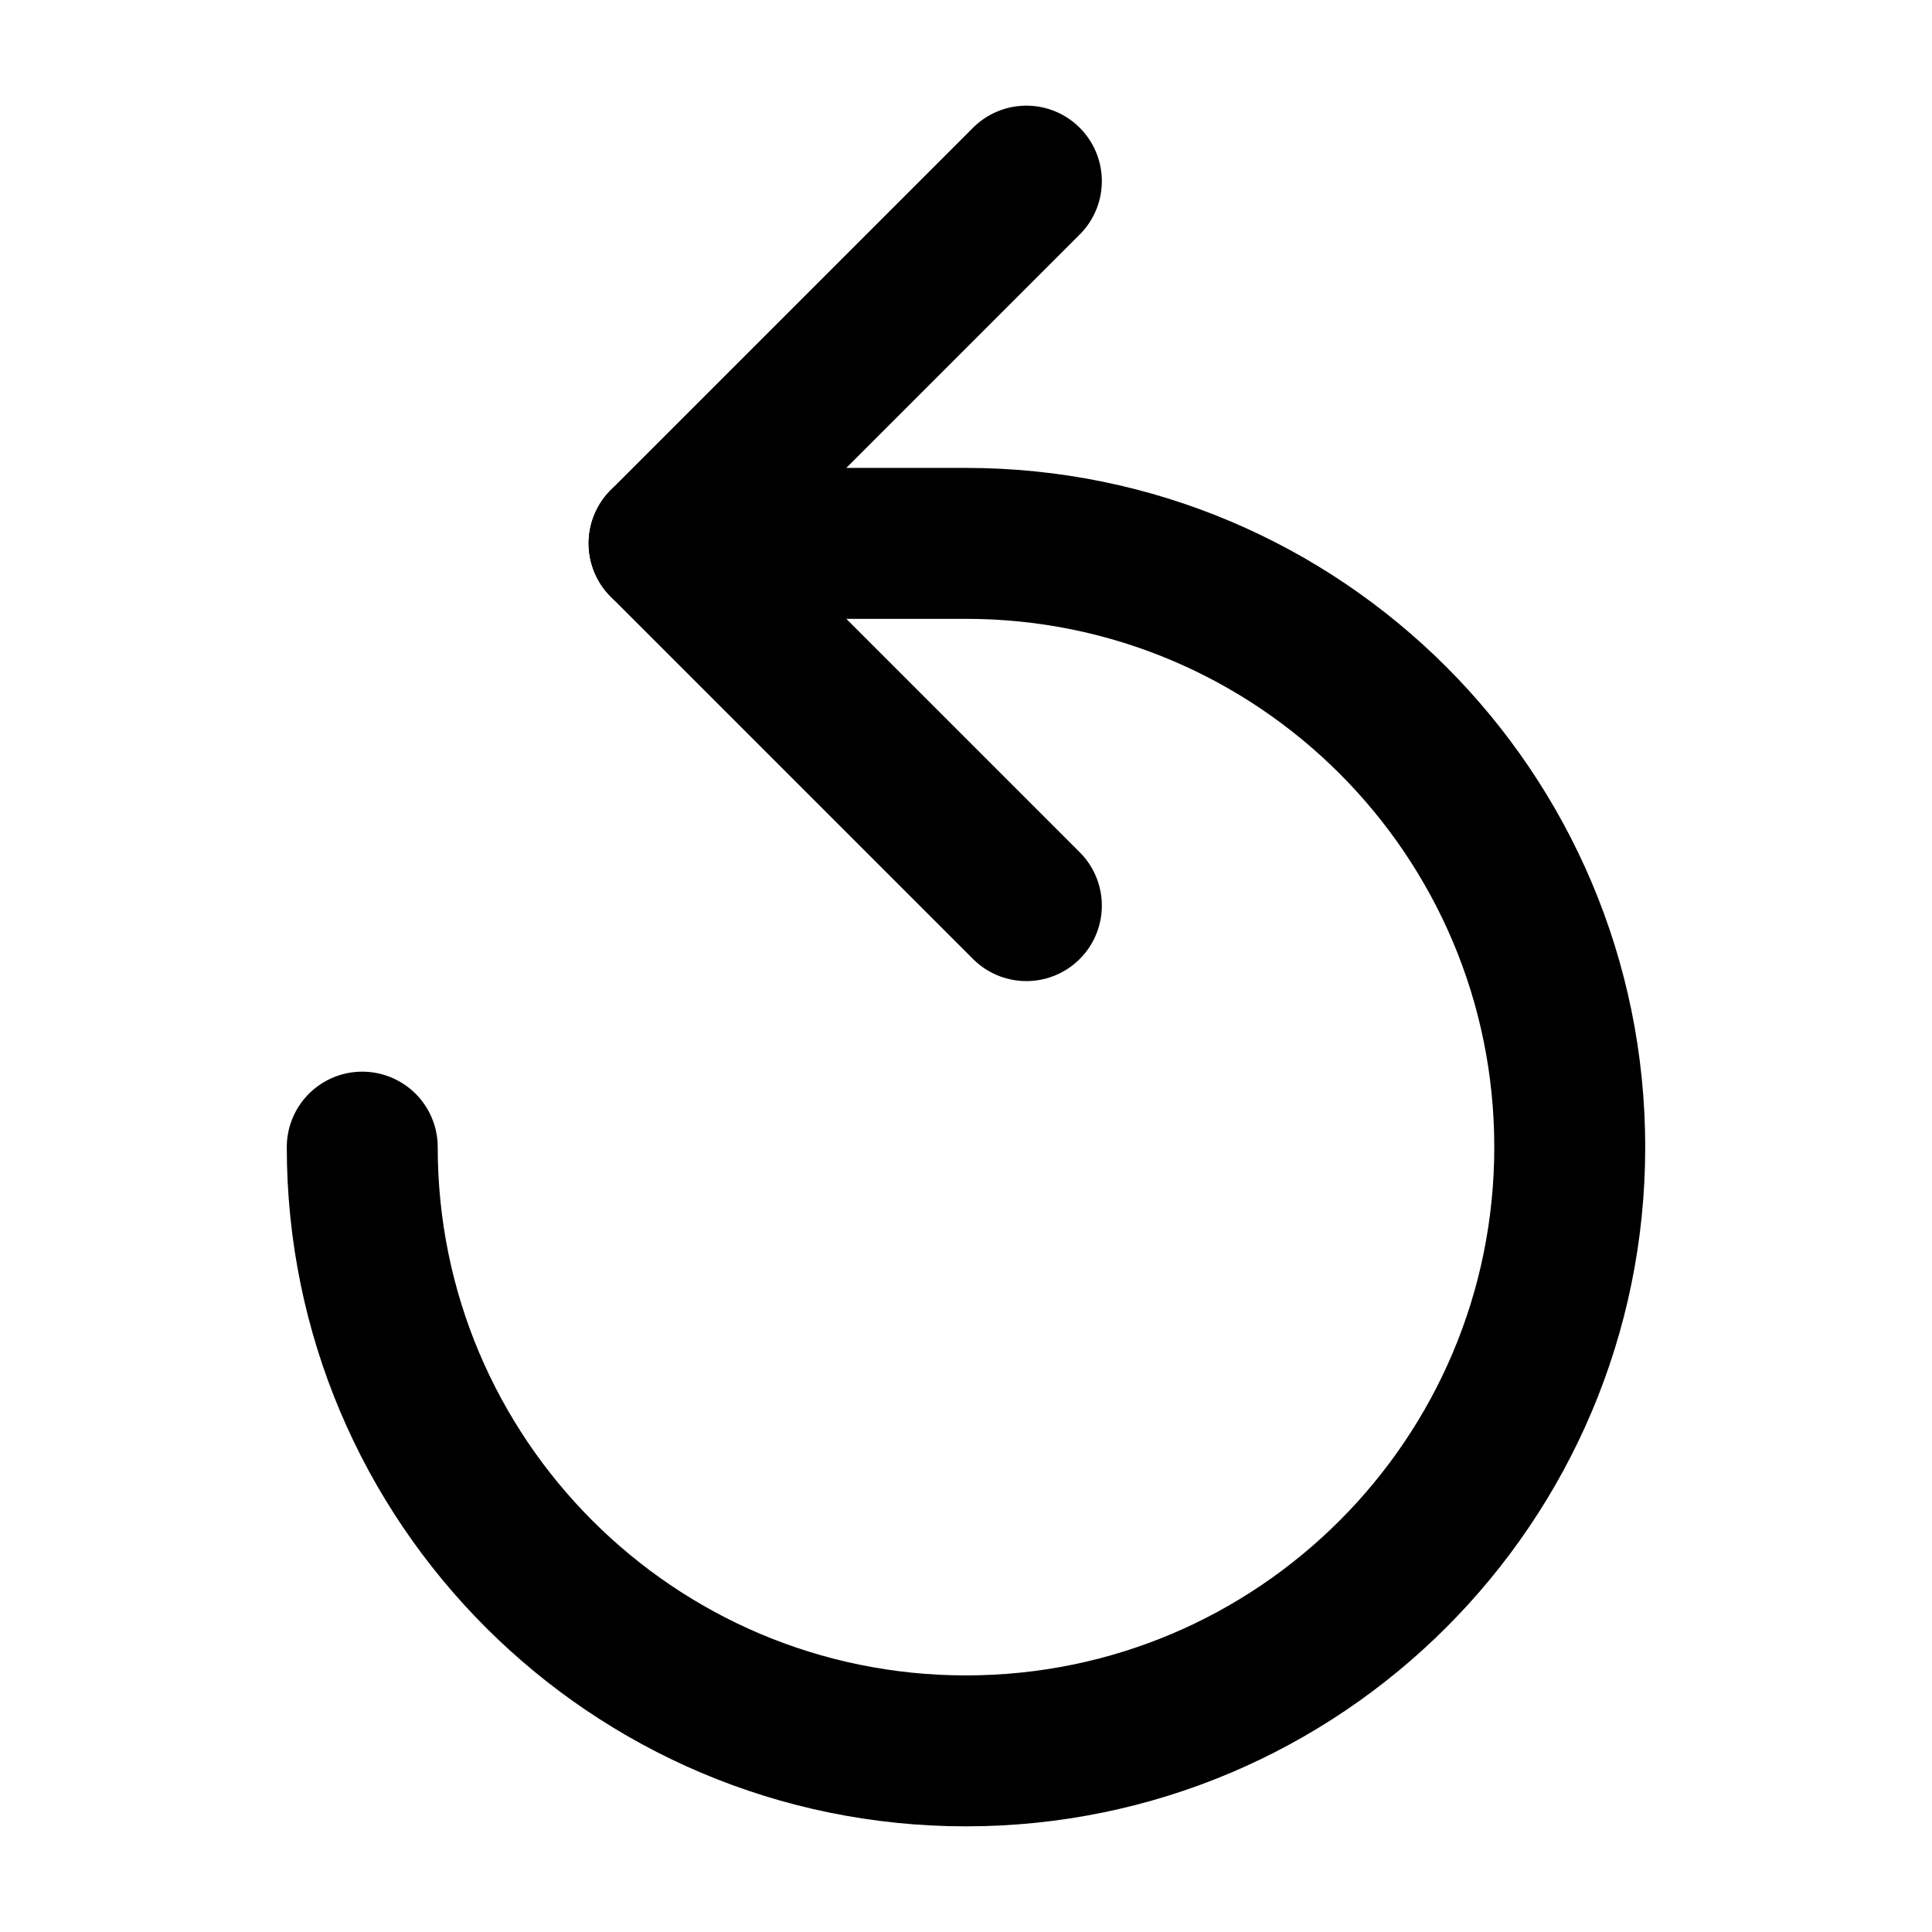
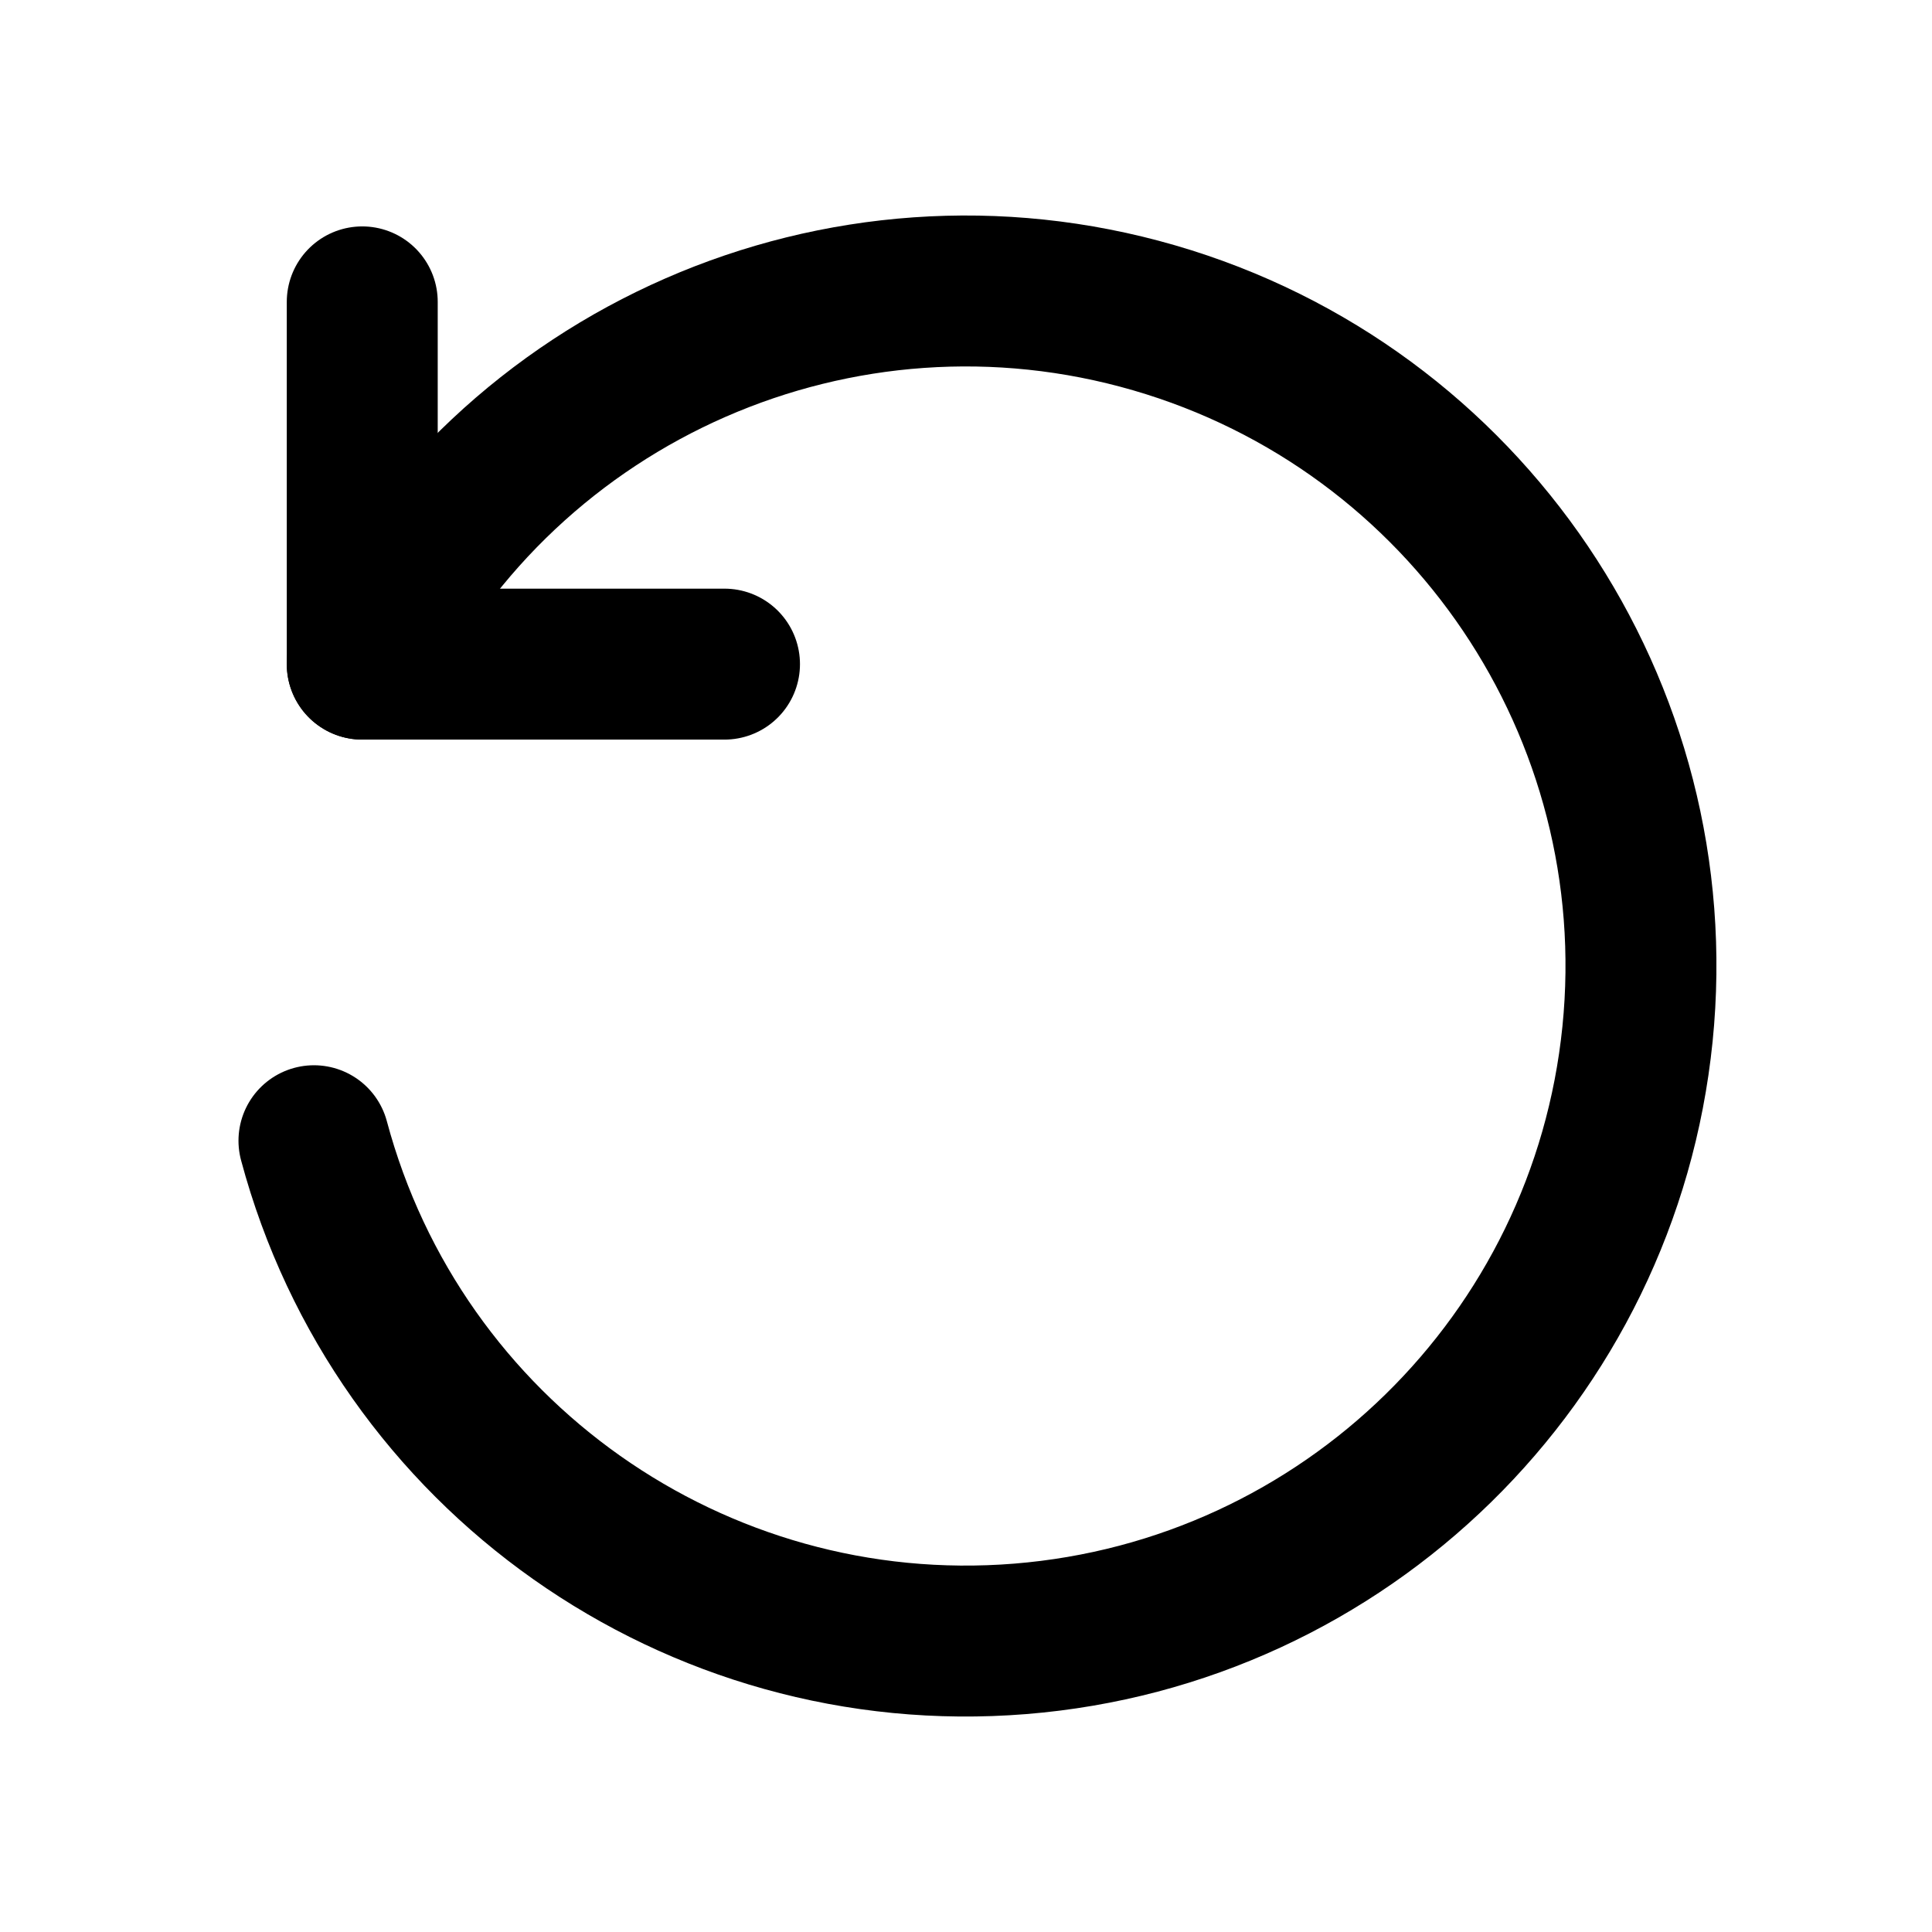
<svg xmlns="http://www.w3.org/2000/svg" data-set="area-pilot" data-keyline="circle" width="16" height="16" viewBox="0 0 16 16" fill="none">
-   <path d="M3 9.5A5 5 0 1 0 8 4.5H5.5" fill="none" stroke="currentColor" stroke-width="1.25" stroke-linecap="round" stroke-linejoin="round" />
-   <path d="M8.5 1.5L5.5 4.5L8.5 7.5" fill="none" stroke="currentColor" stroke-width="1.25" stroke-linecap="round" stroke-linejoin="round" />
+   <path d="M3 5.5A5.59 5.59 0 1 1 2.6 9.447" fill="none" stroke="currentColor" stroke-width="1.25" stroke-linecap="round" stroke-linejoin="round" />
+   <path d="M3 2.5V5.5H6" fill="none" stroke="currentColor" stroke-width="1.25" stroke-linecap="round" stroke-linejoin="round" />
</svg>
